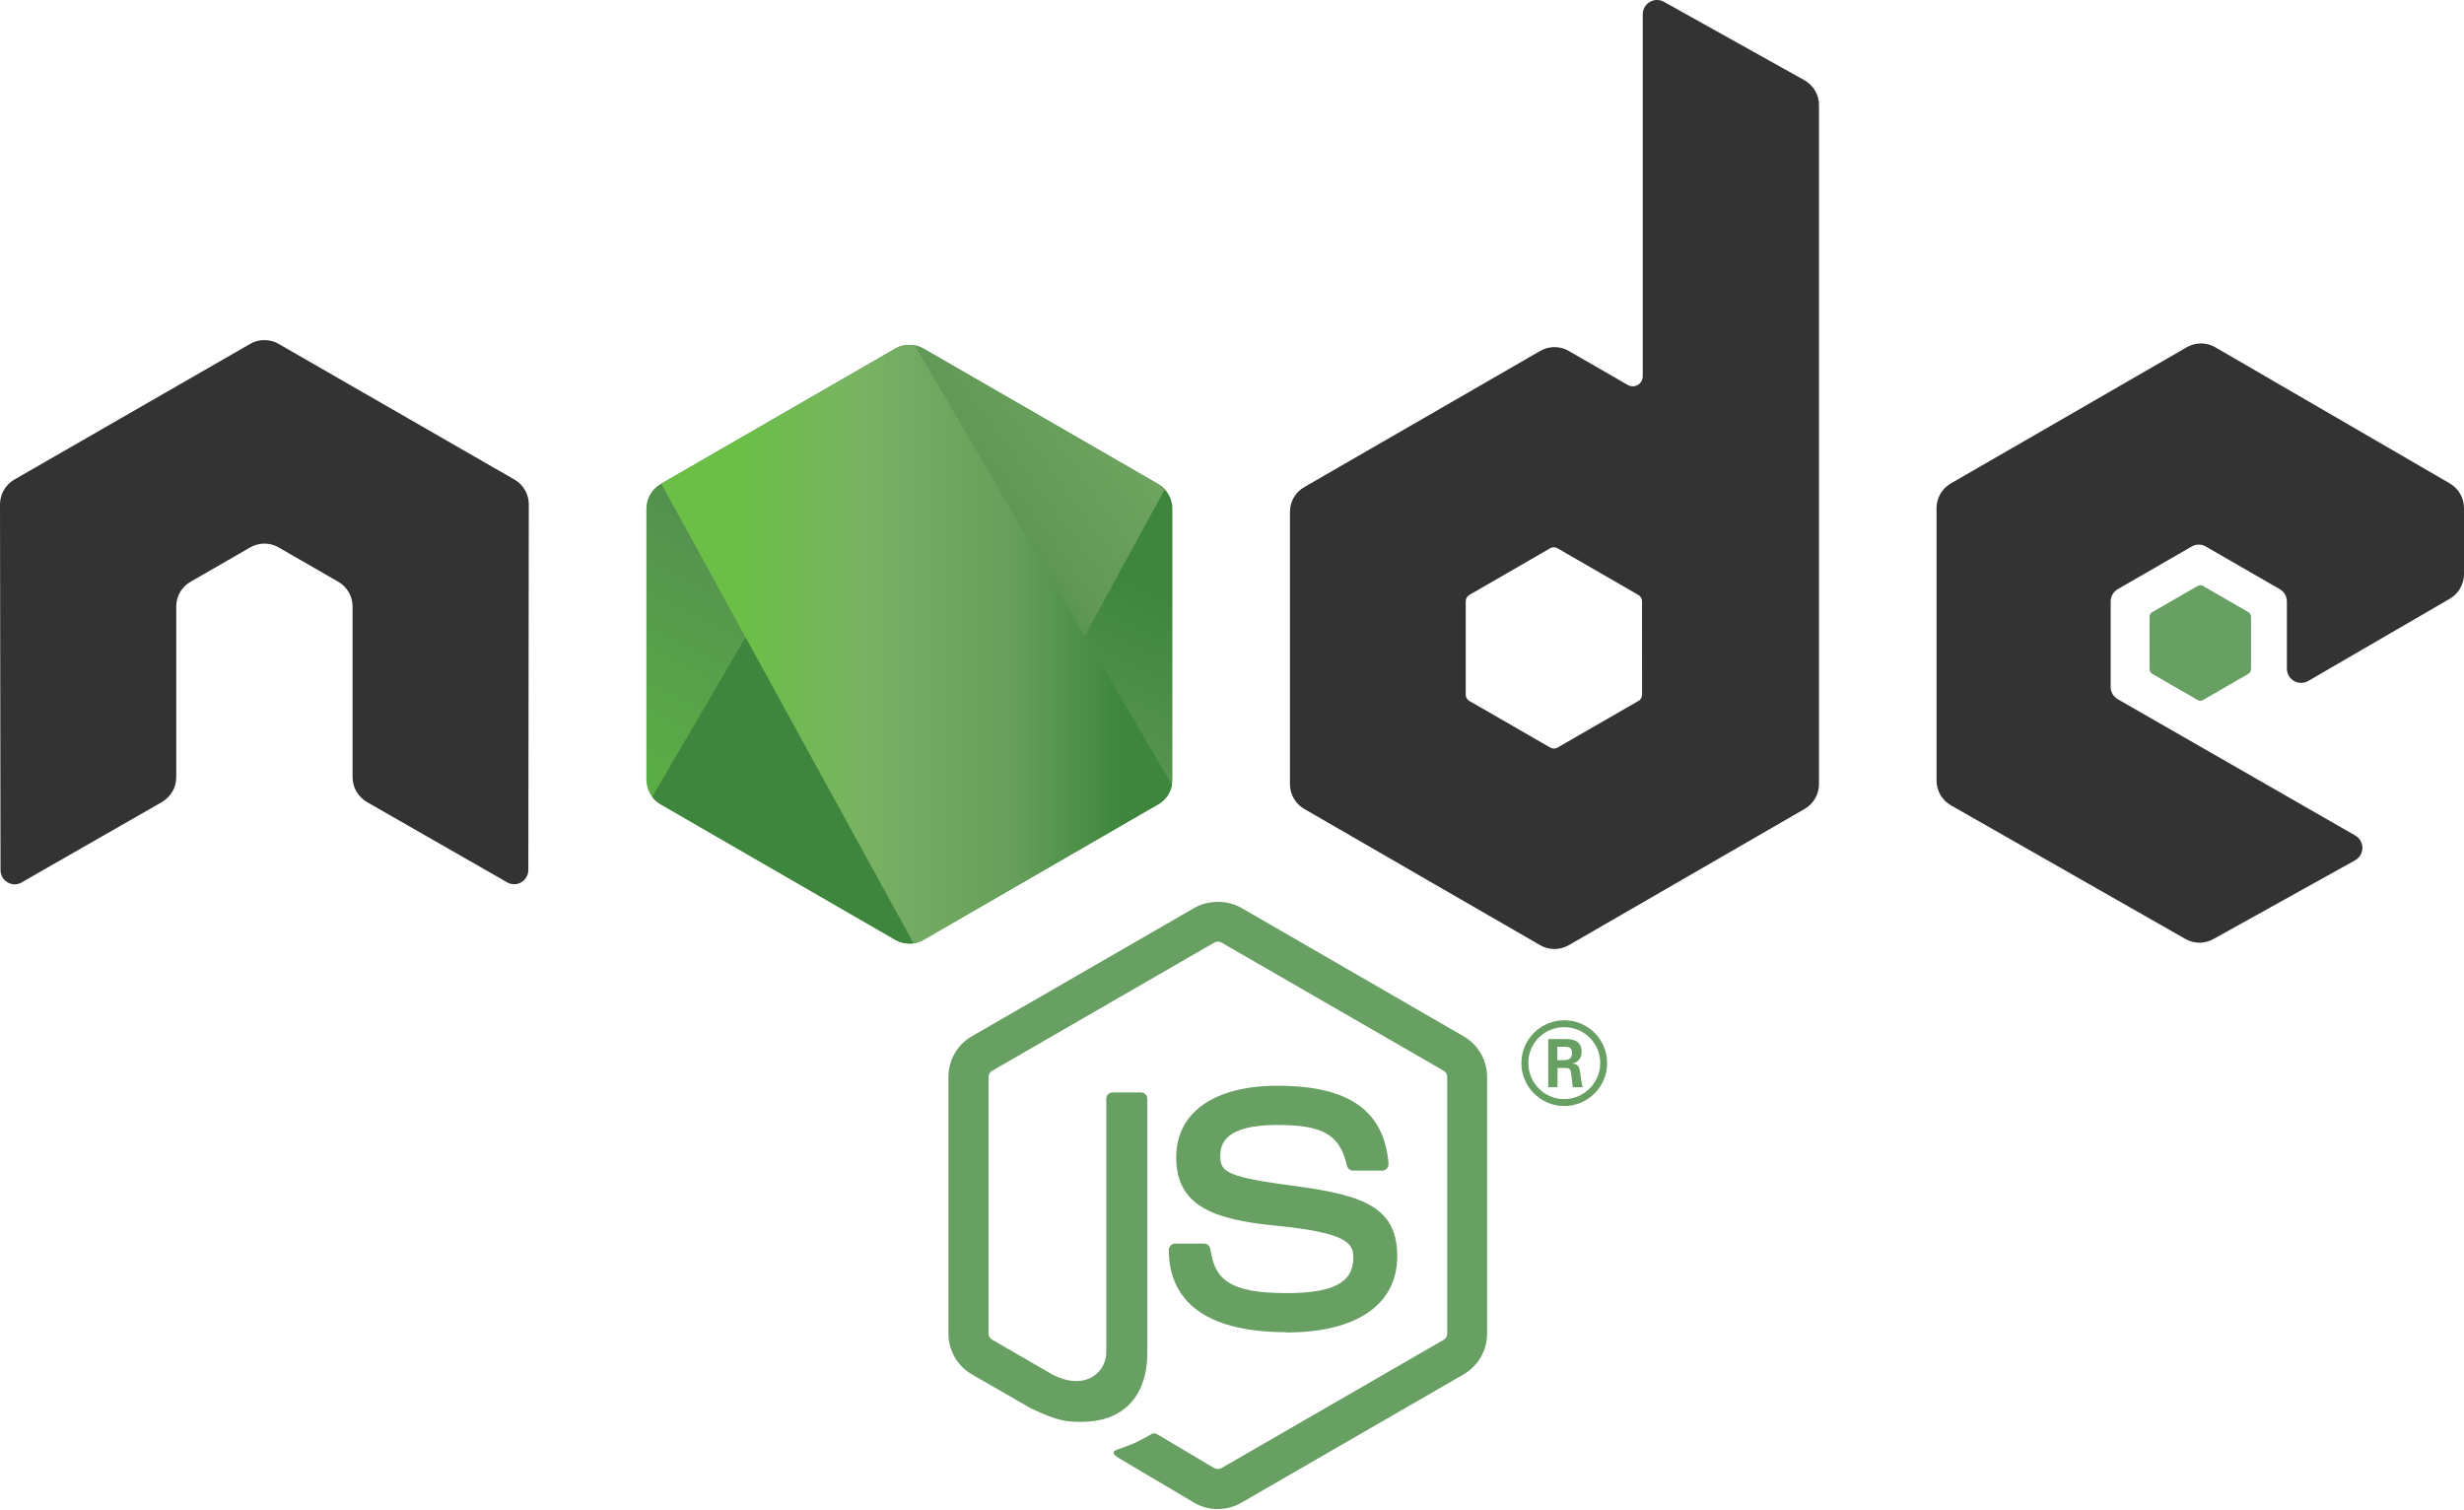
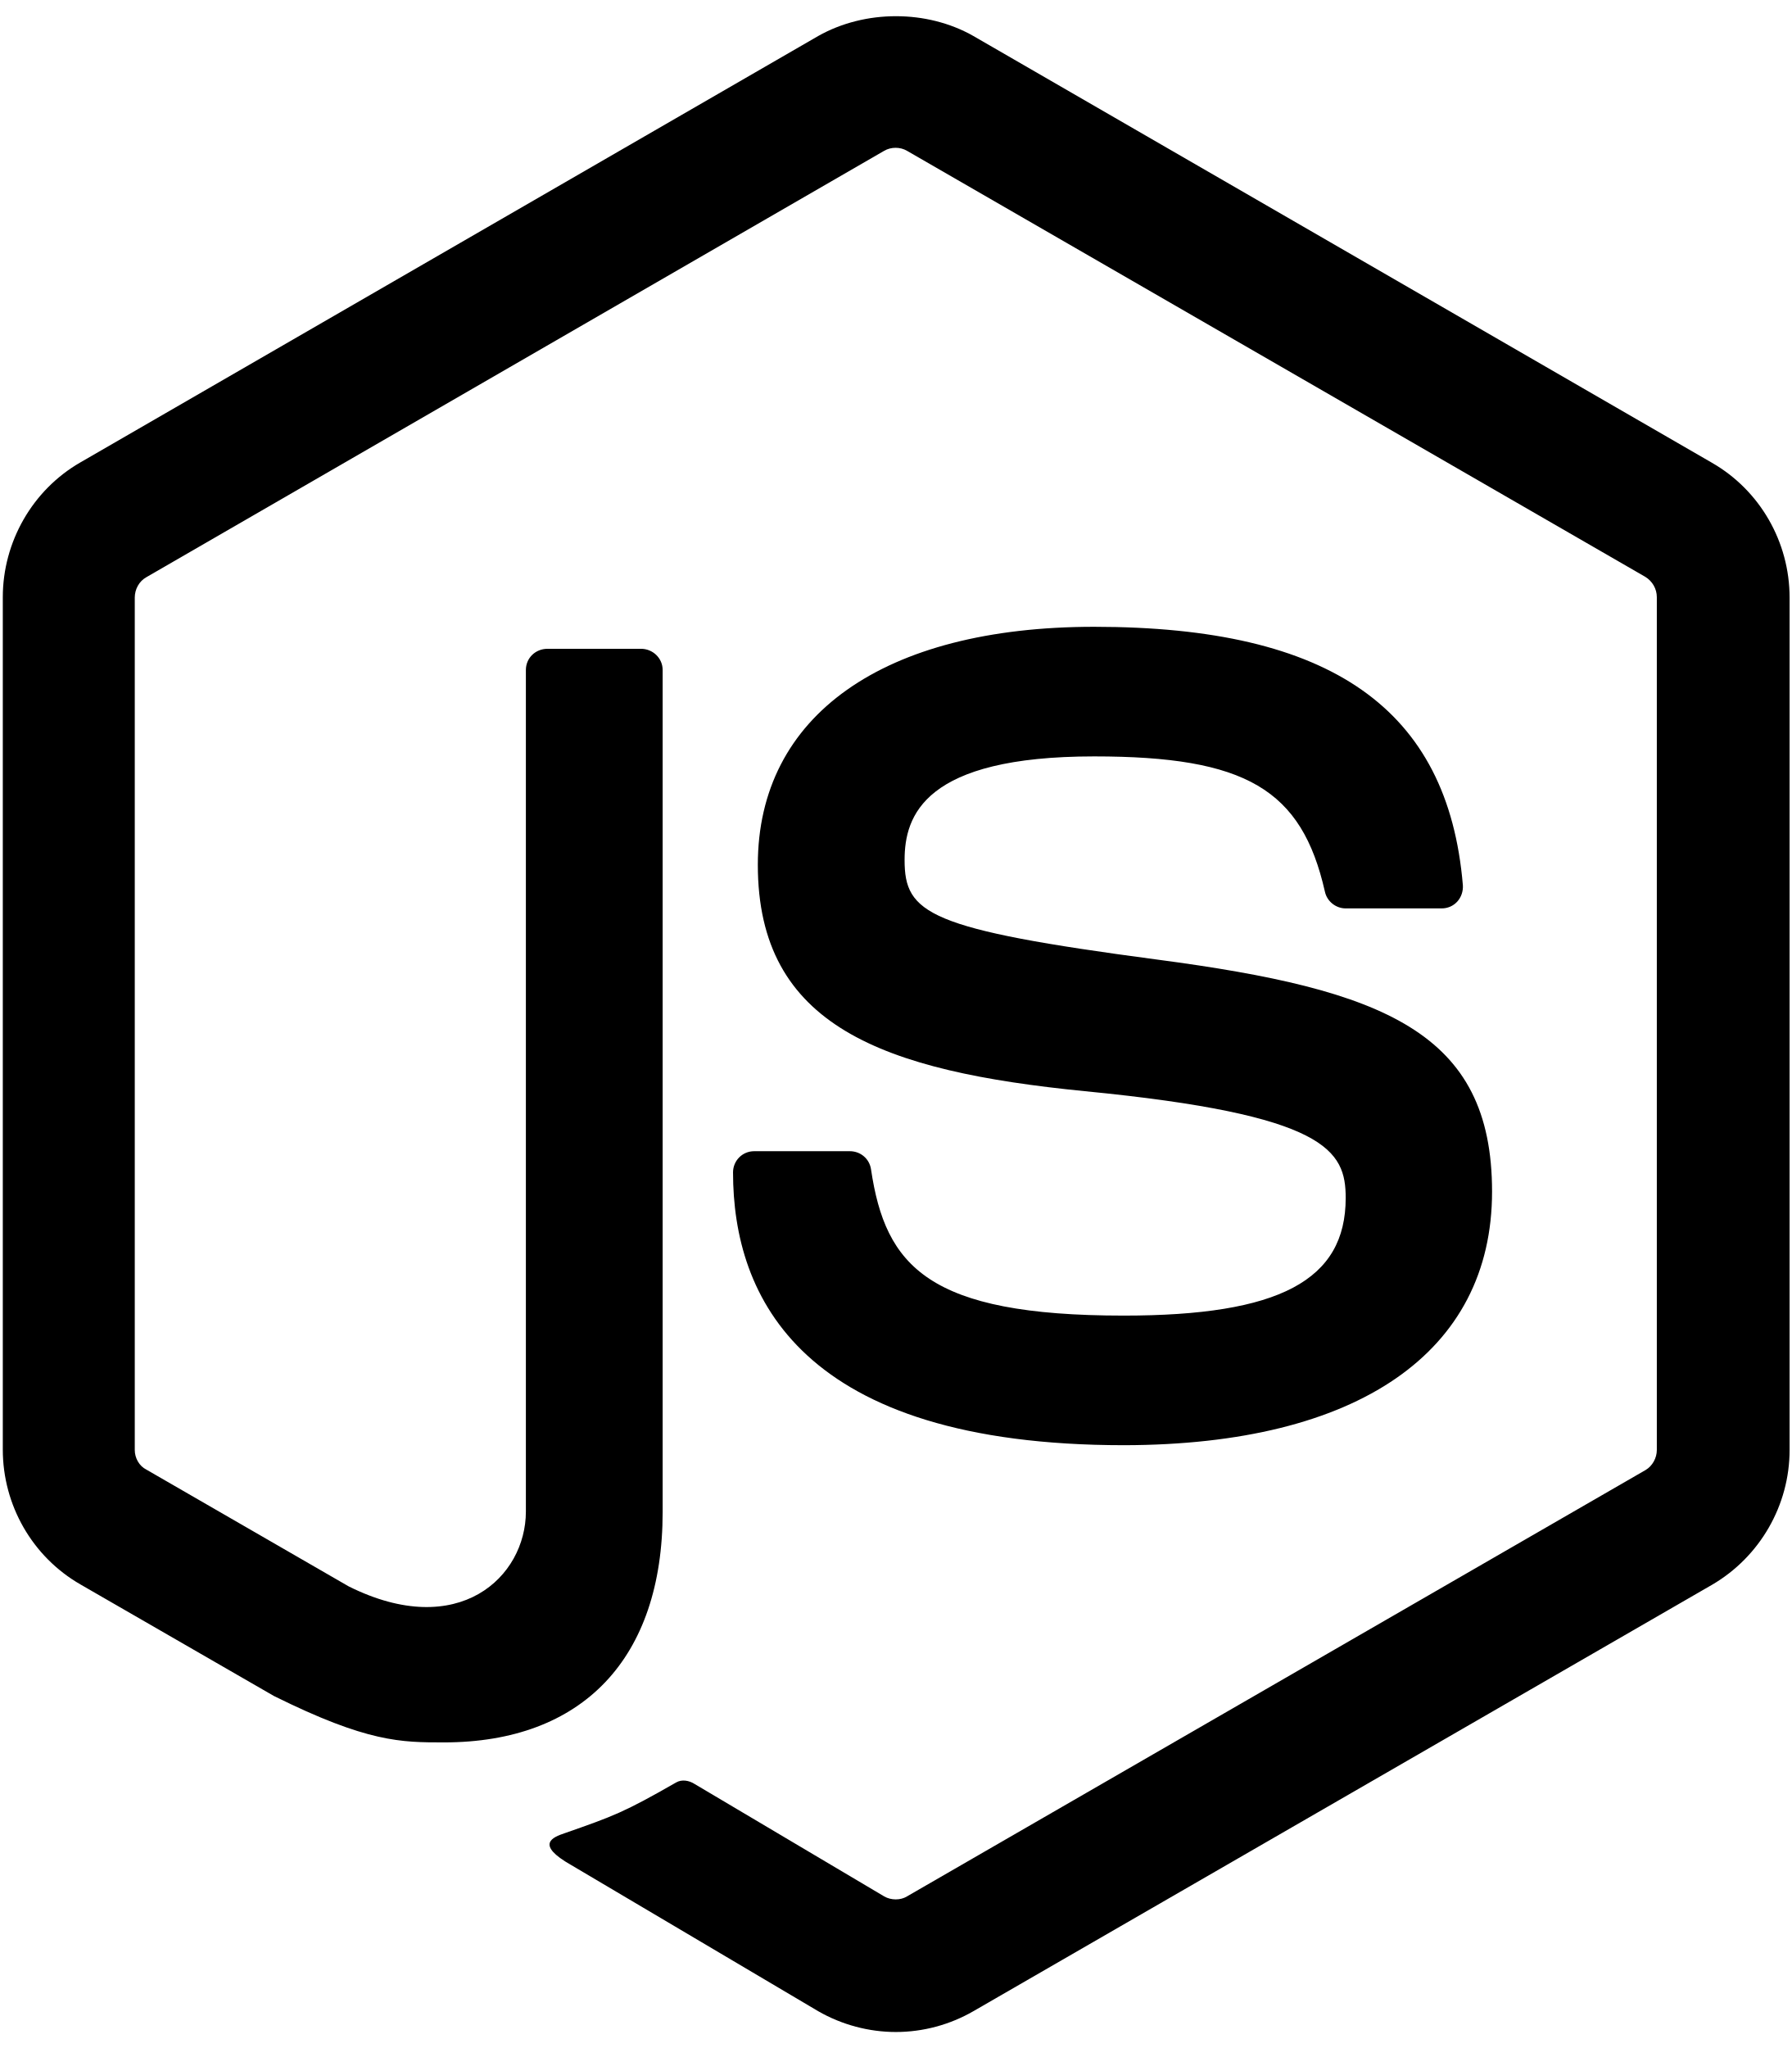
- <svg xmlns="http://www.w3.org/2000/svg" width="589.827" height="361.238" version="1.2" viewBox="0 0 442.37 270.929">
-   <defs>
-     <clipPath id="a">
-       <path d="M239.03 226.605l-42.13 24.317c-1.578.91-2.546 2.59-2.546 4.406v48.668c0 1.817.968 3.496 2.546 4.406l42.133 24.336c1.575.907 3.517.907 5.09 0l42.126-24.336c1.57-.91 2.54-2.59 2.54-4.406v-48.668c0-1.816-.97-3.496-2.55-4.406l-42.12-24.317c-.79-.453-1.67-.68-2.55-.68-.88 0-1.76.227-2.55.68" />
-     </clipPath>
-     <linearGradient id="b" x1="-.348" x2="1.251" gradientTransform="rotate(116.114 53.1 202.97) scale(86.48)" gradientUnits="userSpaceOnUse">
-       <stop offset=".3" stop-color="#3E863D" />
-       <stop offset=".5" stop-color="#55934F" />
-       <stop offset=".8" stop-color="#5AAD45" />
-     </linearGradient>
-     <clipPath id="c">
-       <path d="M195.398 307.086c.403.523.907.976 1.5 1.316l36.14 20.875 6.02 3.46c.9.52 1.926.74 2.934.665.336-.027.672-.09 1-.183l44.434-81.36c-.34-.37-.738-.68-1.184-.94l-27.586-15.93-14.582-8.39c-.414-.24-.863-.41-1.32-.53zm0 0" />
-     </clipPath>
-     <linearGradient id="d" x1="-.456" x2=".582" gradientTransform="rotate(-36.46 550.846 -214.337) scale(132.798)" gradientUnits="userSpaceOnUse">
-       <stop offset=".57" stop-color="#3E863D" />
-       <stop offset=".72" stop-color="#619857" />
-       <stop offset="1" stop-color="#76AC64" />
-     </linearGradient>
-     <clipPath id="e">
-       <path d="M241.066 225.953c-.707.07-1.398.29-2.035.652l-42.01 24.247 45.3 82.51c.63-.09 1.25-.3 1.81-.624l42.13-24.336c1.3-.754 2.19-2.03 2.46-3.476l-46.18-78.89c-.34-.067-.68-.102-1.03-.102-.14 0-.28.007-.42.02" />
-     </clipPath>
-     <linearGradient id="f" x1=".043" x2=".984" gradientTransform="translate(192.862 279.652) scale(97.417)" gradientUnits="userSpaceOnUse">
-       <stop offset=".16" stop-color="#6BBF47" />
-       <stop offset=".38" stop-color="#79B461" />
-       <stop offset=".47" stop-color="#75AC64" />
-       <stop offset=".7" stop-color="#659E5A" />
-       <stop offset=".9" stop-color="#3E863D" />
-     </linearGradient>
-   </defs>
-   <path fill="#689f63" d="M218.647 270.93c-1.46 0-2.91-.383-4.19-1.12l-13.337-7.896c-1.992-1.114-1.02-1.508-.363-1.735 2.656-.93 3.195-1.14 6.03-2.75.298-.17.688-.11.993.07l10.246 6.08c.37.2.895.2 1.238 0l39.95-23.06c.37-.21.61-.64.61-1.08v-46.1c0-.46-.24-.87-.618-1.1l-39.934-23.04c-.37-.22-.86-.22-1.23 0l-39.926 23.04c-.387.22-.633.65-.633 1.09v46.1c0 .44.24.86.62 1.07l10.94 6.32c5.94 2.97 9.57-.53 9.57-4.05v-45.5c0-.65.51-1.15 1.16-1.15h5.06c.63 0 1.15.5 1.15 1.15v45.52c0 7.92-4.32 12.47-11.83 12.47-2.31 0-4.13 0-9.21-2.5l-10.48-6.04c-2.59-1.5-4.19-4.3-4.19-7.29v-46.1c0-3 1.6-5.8 4.19-7.28l39.99-23.07c2.53-1.43 5.89-1.43 8.4 0l39.94 23.08c2.58 1.49 4.19 4.28 4.19 7.28v46.1c0 2.99-1.61 5.78-4.19 7.28l-39.94 23.07c-1.28.74-2.73 1.12-4.21 1.12" />
-   <path fill="#689f63" d="M230.987 239.164c-17.48 0-21.145-8.024-21.145-14.754 0-.64.516-1.15 1.157-1.15h5.16c.57 0 1.05.415 1.14.978.78 5.258 3.1 7.91 13.67 7.91 8.42 0 12-1.902 12-6.367 0-2.57-1.02-4.48-14.1-5.76-10.94-1.08-17.7-3.49-17.7-12.24 0-8.06 6.8-12.86 18.19-12.86 12.79 0 19.13 4.44 19.93 13.98.03.33-.09.65-.31.89-.22.23-.53.37-.85.37h-5.19c-.54 0-1.01-.38-1.12-.9-1.25-5.53-4.27-7.3-12.48-7.3-9.19 0-10.26 3.2-10.26 5.6 0 2.91 1.26 3.76 13.66 5.4 12.28 1.63 18.11 3.93 18.11 12.56 0 8.7-7.26 13.69-19.92 13.69m48.66-48.89h1.34c1.1 0 1.31-.77 1.31-1.22 0-1.18-.81-1.18-1.26-1.18h-1.38zm-1.63-3.78h2.97c1.02 0 3.02 0 3.02 2.28 0 1.59-1.02 1.92-1.63 2.12 1.19.08 1.27.86 1.43 1.96.08.69.21 1.88.45 2.28h-1.83c-.05-.4-.33-2.6-.33-2.72-.12-.49-.29-.73-.9-.73h-1.51v3.46h-1.67zm-3.57 4.3c0 3.58 2.89 6.48 6.44 6.48 3.58 0 6.47-2.96 6.47-6.48 0-3.59-2.93-6.44-6.48-6.44-3.5 0-6.44 2.81-6.44 6.43m14.16.03c0 4.24-3.47 7.7-7.7 7.7-4.2 0-7.7-3.42-7.7-7.7 0-4.36 3.58-7.7 7.7-7.7 4.15 0 7.69 3.35 7.69 7.7" />
-   <path fill="#333" fill-rule="evenodd" d="M94.936 90.55c0-1.84-.97-3.53-2.558-4.445l-42.356-24.37c-.715-.42-1.516-.64-2.328-.67h-.438c-.812.03-1.613.25-2.34.67L2.562 86.105C.984 87.025 0 88.715 0 90.555l.093 65.64c0 .91.47 1.76 1.27 2.21.78.48 1.76.48 2.54 0l25.18-14.42c1.59-.946 2.56-2.618 2.56-4.44V108.88c0-1.83.97-3.52 2.555-4.43l10.72-6.174c.796-.46 1.67-.688 2.56-.688.876 0 1.77.226 2.544.687l10.715 6.172c1.586.91 2.56 2.6 2.56 4.43v30.663c0 1.82.983 3.5 2.565 4.44l25.164 14.41c.79.47 1.773.47 2.56 0 .776-.45 1.268-1.3 1.268-2.21zm199.868 34.176c0 .457-.243.88-.64 1.106l-14.548 8.386c-.395.227-.883.227-1.277 0l-14.55-8.386c-.4-.227-.64-.65-.64-1.106V107.93c0-.458.24-.88.63-1.11l14.54-8.4c.4-.23.89-.23 1.29 0l14.55 8.4c.4.23.64.652.64 1.11zM298.734.324c-.794-.442-1.76-.43-2.544.027-.78.46-1.262 1.3-1.262 2.21v65c0 .64-.34 1.23-.894 1.55-.55.32-1.235.32-1.79 0L281.634 63c-1.58-.914-3.526-.914-5.112 0l-42.37 24.453c-1.583.91-2.56 2.6-2.56 4.42v48.92c0 1.83.977 3.51 2.56 4.43l42.37 24.47c1.582.91 3.53.91 5.117 0l42.37-24.48c1.58-.92 2.56-2.6 2.56-4.43V18.863c0-1.856-1.01-3.563-2.63-4.47zm141.093 107.164c1.574-.914 2.543-2.602 2.543-4.422V91.21c0-1.824-.97-3.507-2.547-4.425l-42.1-24.44c-1.59-.92-3.54-.92-5.13 0l-42.36 24.45c-1.59.92-2.56 2.6-2.56 4.43v48.9c0 1.84.99 3.54 2.58 4.45l42.09 23.99c1.55.89 3.45.9 5.02.03l25.46-14.15c.8-.45 1.31-1.3 1.31-2.22 0-.92-.49-1.78-1.29-2.23l-42.62-24.46c-.8-.45-1.29-1.3-1.29-2.21v-15.34c0-.916.48-1.76 1.28-2.216l13.26-7.65c.79-.46 1.76-.46 2.55 0l13.27 7.65c.79.45 1.28 1.3 1.28 2.21v12.06c0 .91.49 1.76 1.28 2.22.79.45 1.77.45 2.56-.01zm0 0" />
-   <path fill="#689f63" fill-rule="evenodd" d="M394.538 105.2c.3-.177.676-.177.98 0l8.13 4.69c.304.176.49.5.49.85v9.39c0 .35-.186.674-.49.85l-8.13 4.69c-.304.177-.68.177-.98 0l-8.125-4.69c-.31-.176-.5-.5-.5-.85v-9.39c0-.35.18-.674.49-.85zm0 0" />
-   <g clip-path="url(#a)" transform="translate(-78.306 -164.016)">
-     <path fill="url(#b)" d="M331.363 246.793l-118.715-58.19-60.87 124.174L270.49 370.97zm0 0" />
-   </g>
-   <g clip-path="url(#c)" transform="translate(-78.306 -164.016)">
-     <path fill="url(#d)" d="M144.07 264.004l83.825 113.453 110.86-81.906-83.83-113.45zm0 0" />
-   </g>
-   <g clip-path="url(#e)" transform="translate(-78.306 -164.016)">
-     <path fill="url(#f)" d="M197.02 225.934v107.43h91.683v-107.43zm0 0" />
-   </g>
+ <svg xmlns="http://www.w3.org/2000/svg" viewBox="0 0 448 512">
+   <path d="M224 508c-6.7 0-13.5-1.8-19.4-5.2l-61.7-36.5c-9.2-5.2-4.7-7-1.7-8 12.3-4.3 14.8-5.2 27.9-12.7 1.4-.8 3.2-.5 4.6.4l47.4 28.1c1.7 1 4.1 1 5.7 0l184.7-106.6c1.7-1 2.8-3 2.8-5V149.3c0-2.1-1.1-4-2.9-5.1L226.8 37.7c-1.7-1-4-1-5.7 0L36.6 144.3c-1.8 1-2.9 3-2.9 5.1v213.1c0 2 1.1 4 2.9 4.9l50.6 29.2c27.5 13.7 44.3-2.4 44.3-18.7V167.5c0-3 2.4-5.3 5.4-5.3h23.4c2.9 0 5.4 2.3 5.4 5.3V378c0 36.6-20 57.6-54.7 57.6-10.7 0-19.1 0-42.5-11.6l-48.4-27.9C8.1 389.2.7 376.3.7 362.4V149.3c0-13.8 7.4-26.8 19.4-33.7L204.6 9c11.7-6.6 27.2-6.6 38.8 0l184.7 106.7c12 6.9 19.4 19.8 19.4 33.7v213.1c0 13.8-7.4 26.7-19.4 33.7L243.4 502.8c-5.9 3.4-12.6 5.2-19.4 5.2zm149.1-210.1c0-39.9-27-50.5-83.7-58-57.4-7.6-63.2-11.5-63.2-24.9 0-11.1 4.9-25.9 47.4-25.9 37.9 0 51.9 8.2 57.7 33.8.5 2.4 2.7 4.2 5.2 4.2h24c1.5 0 2.9-.6 3.9-1.7s1.5-2.6 1.4-4.1c-3.7-44.1-33-64.6-92.2-64.6-52.7 0-84.1 22.2-84.1 59.5 0 40.4 31.3 51.6 81.8 56.6 60.5 5.9 65.2 14.8 65.2 26.7 0 20.6-16.6 29.4-55.5 29.4-48.9 0-59.6-12.3-63.2-36.6-.4-2.6-2.6-4.5-5.3-4.5h-23.9c-3 0-5.3 2.4-5.3 5.3 0 31.1 16.9 68.2 97.8 68.2 58.4-.1 92-23.2 92-63.4z" />
</svg>
